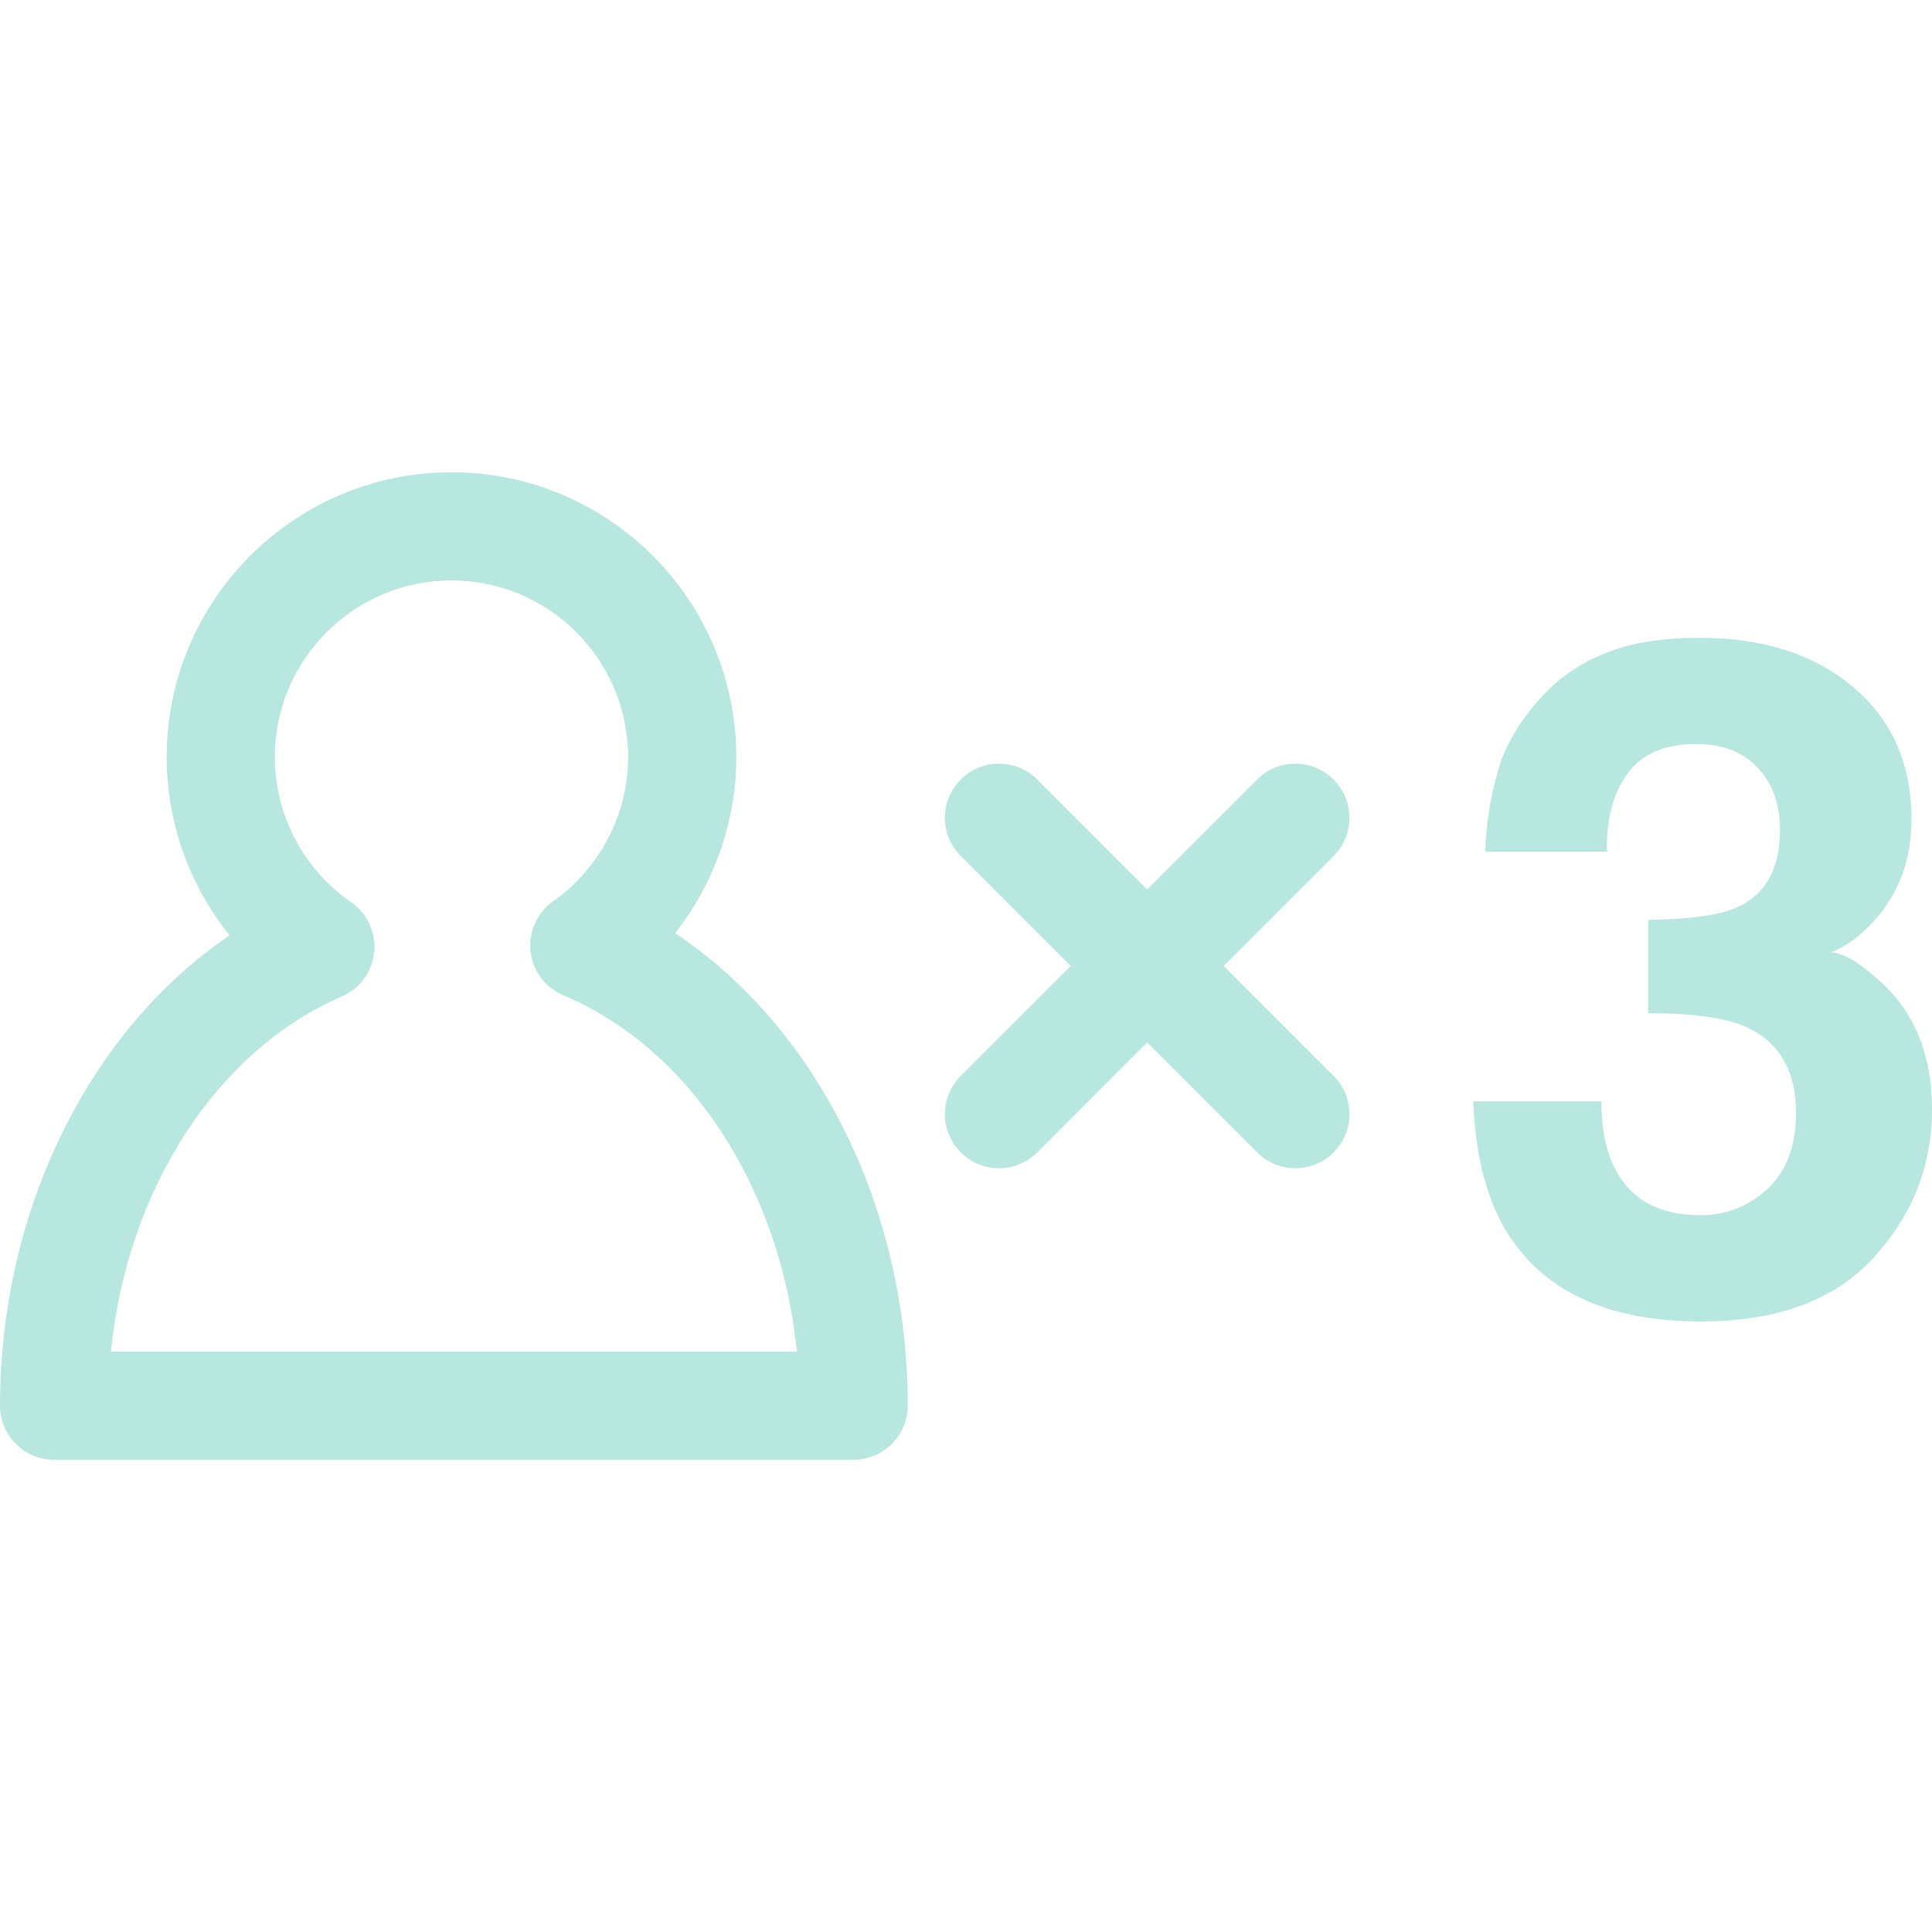
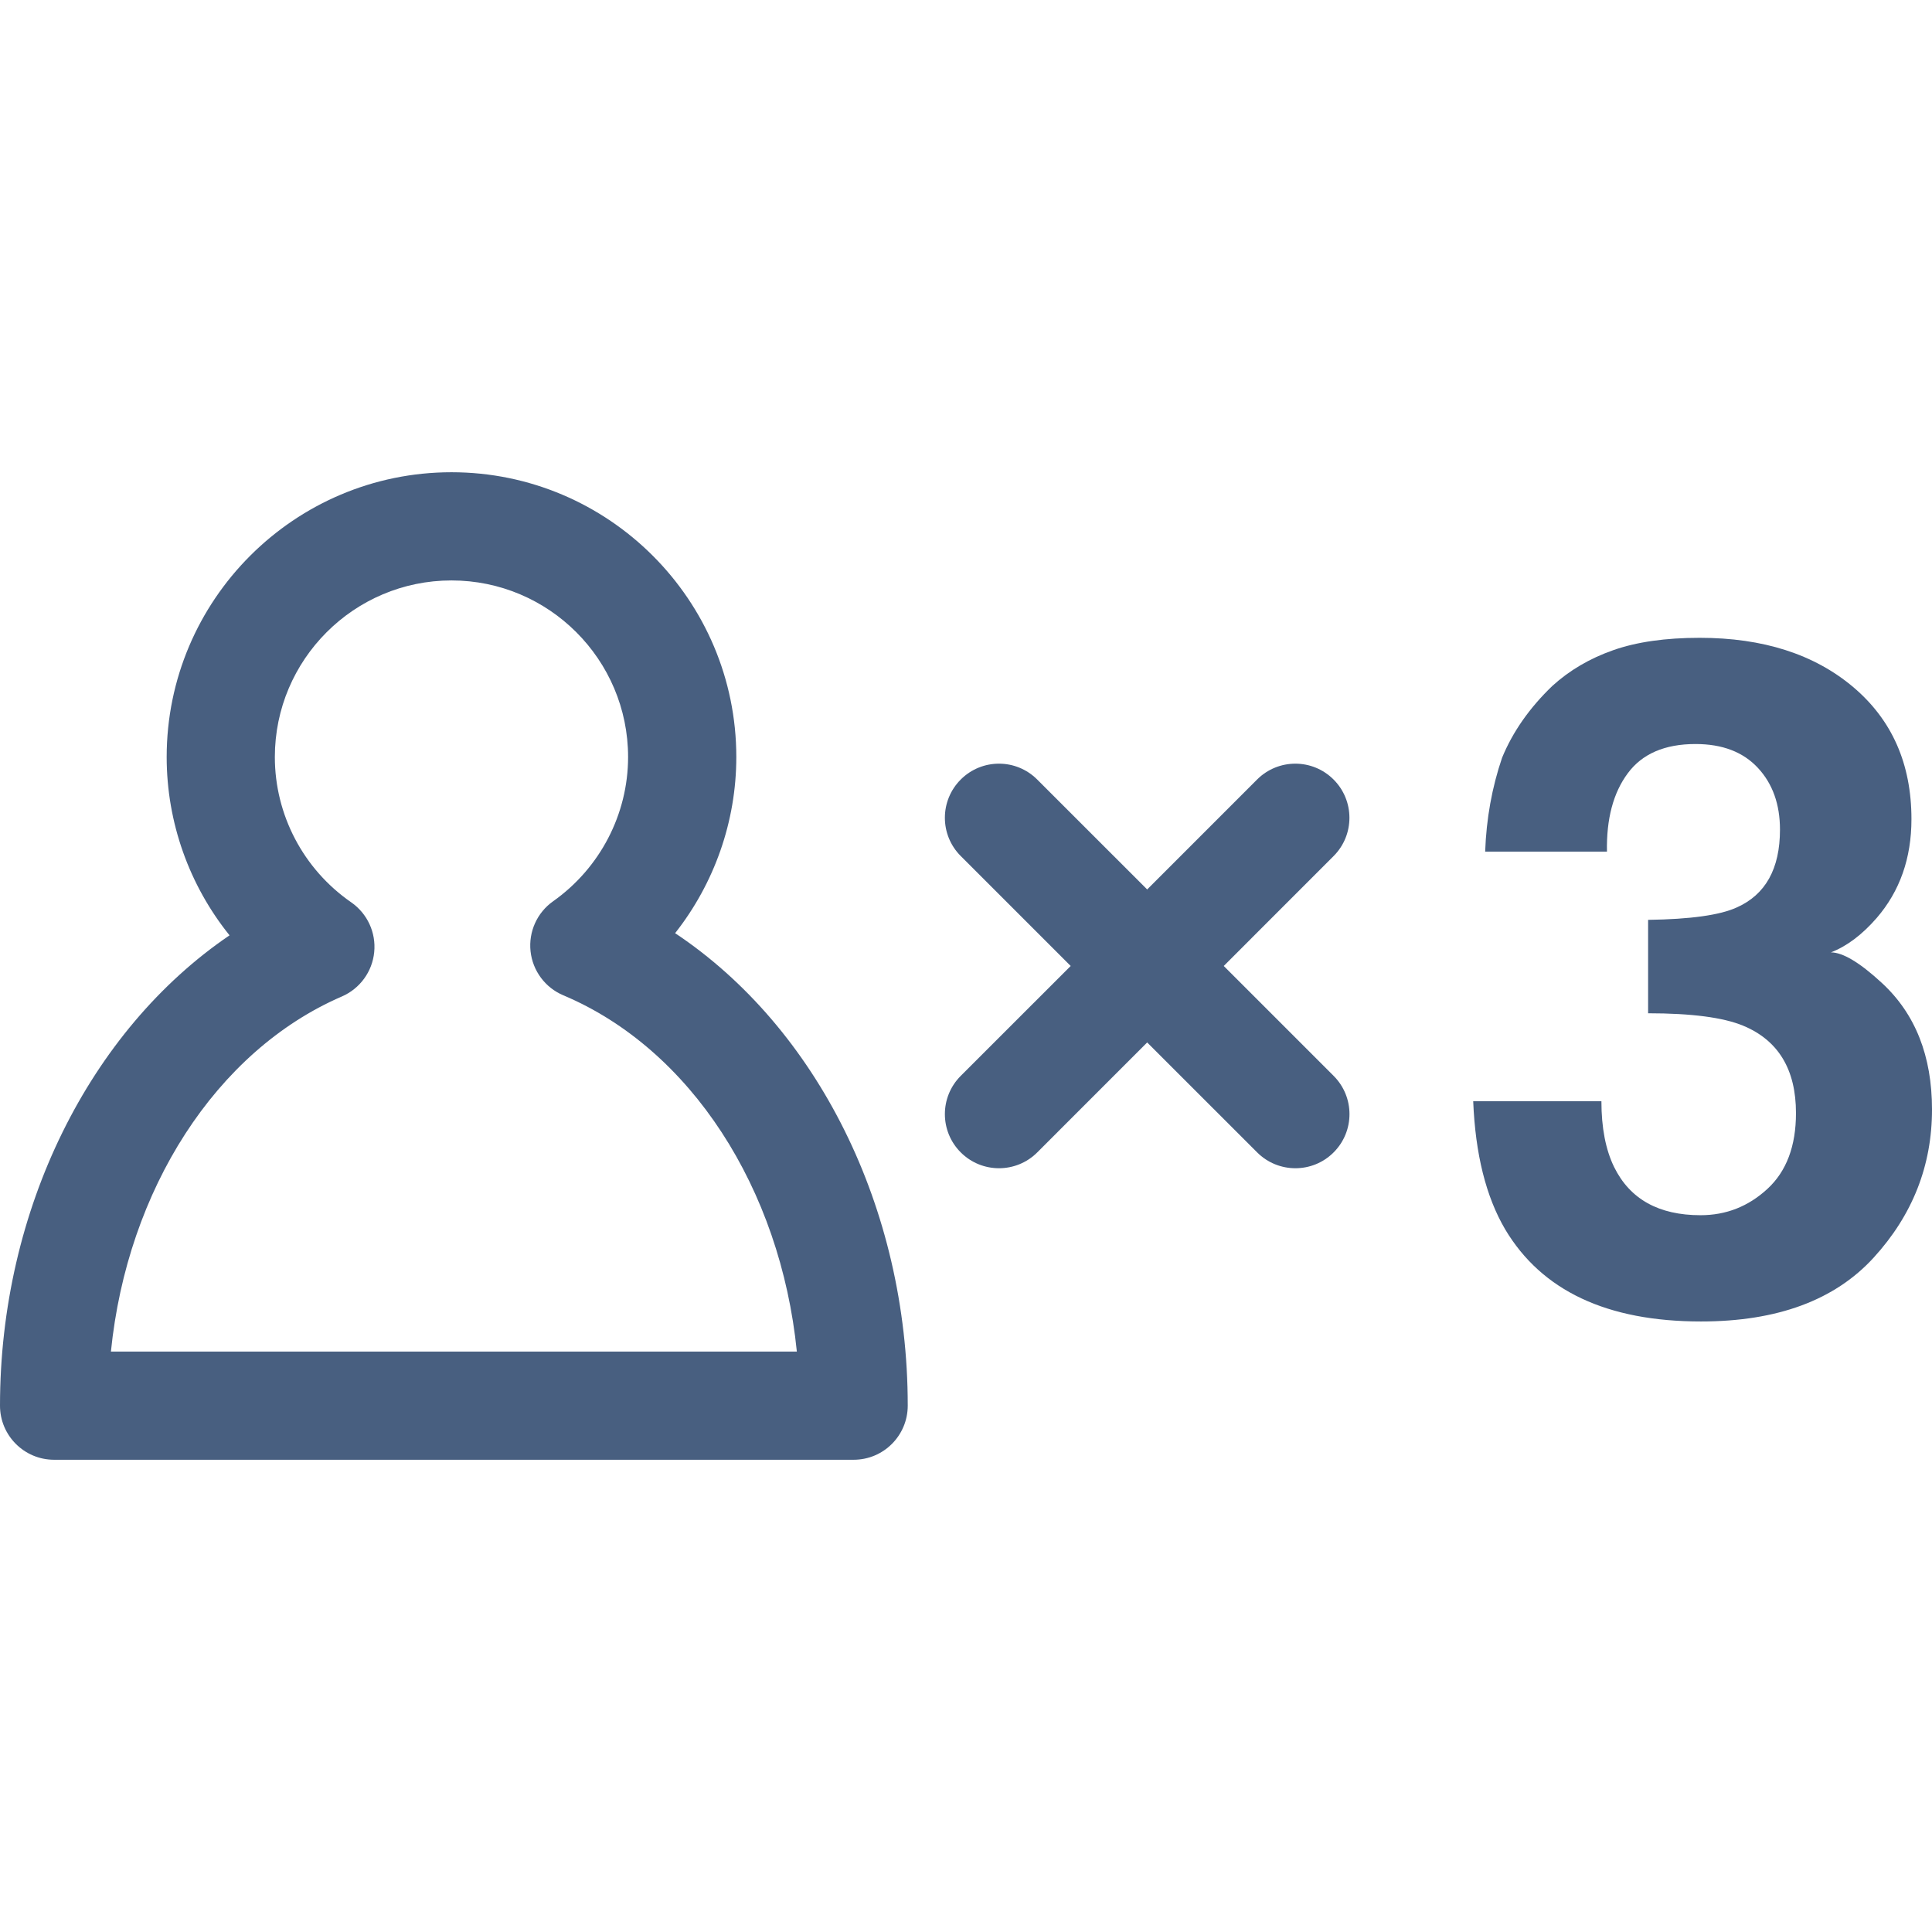
- <svg xmlns="http://www.w3.org/2000/svg" version="1.1" id="Capa_1" x="0px" y="0px" width="20px" height="20px" viewBox="0 0 255.999 255.999" style="enable-background:new 0 0 255.999 255.999;" xml:space="preserve">
+ <svg xmlns="http://www.w3.org/2000/svg" version="1.1" id="Capa_1" x="0px" y="0px" width="35px" height="35px" viewBox="0 0 255.999 255.999" style="enable-background:new 0 0 255.999 255.999;" xml:space="preserve">
  <g>
    <g>
      <g>
-         <path d="M89.456,123.649c5.186-6.585,8.109-14.797,8.109-23.34c0-20.808-16.928-37.735-37.74-37.735    c-20.813,0-37.74,16.927-37.74,37.735c0,8.688,3.005,17.009,8.331,23.627C11.892,136.52,0,160.274,0,186.256    c0,3.958,3.209,7.169,7.169,7.169h105.942c3.962,0,7.169-3.211,7.169-7.169C120.287,160.018,108.228,136.146,89.456,123.649z     M14.697,179.092c2.166-21.431,13.917-39.843,30.6-47.053c2.39-1.036,4.035-3.286,4.287-5.876    c0.259-2.595-0.912-5.118-3.052-6.604c-6.333-4.387-10.113-11.583-10.113-19.25c0-12.904,10.5-23.398,23.403-23.398    c12.904,0,23.403,10.494,23.403,23.398c0,7.57-3.713,14.713-9.937,19.116c-2.126,1.5-3.267,4.042-2.987,6.63    c0.282,2.585,1.946,4.821,4.345,5.829c16.881,7.117,28.766,25.59,30.94,47.207H14.697z" data-original="#000000" class="active-path" data-old_color="#000000" fill="#b8e7df" />
-         <path d="M176.705,103.292c-2.801-2.803-7.332-2.803-10.137,0l-14.562,14.566l-14.57-14.566c-2.801-2.803-7.334-2.803-10.135,0    c-2.8,2.8-2.8,7.334,0,10.135l14.568,14.57l-14.568,14.562c-2.8,2.8-2.8,7.336,0,10.137c1.4,1.4,3.234,2.1,5.07,2.1    c1.835,0,3.673-0.699,5.073-2.1l14.562-14.566l14.57,14.566c1.4,1.4,3.234,2.1,5.069,2.1c1.838,0,3.668-0.699,5.068-2.1    c2.8-2.801,2.8-7.337,0-10.137l-14.562-14.562l14.562-14.57C179.505,110.631,179.505,106.092,176.705,103.292z" data-original="#000000" class="active-path" data-old_color="#000000" fill="#b8e7df" />
-         <path d="M242.604,126.195c2.1-0.812,4.121-2.326,6.062-4.553c3.075-3.561,4.61-7.929,4.61-13.105    c0-7.32-2.576-13.156-7.724-17.504c-5.152-4.345-11.938-6.52-20.339-6.52c-4.527,0-8.345,0.546-11.453,1.639    c-3.113,1.092-5.797,2.672-8.064,4.732c-3.029,2.91-5.251,6.083-6.665,9.525c-1.335,3.922-2.086,8.067-2.24,12.436h16.139    c-0.084-4.327,0.831-7.787,2.754-10.377c1.913-2.59,4.909-3.881,8.979-3.881c3.557,0,6.305,1.052,8.261,3.155    c1.96,2.103,2.931,4.838,2.931,8.191c0,5.176-1.913,8.618-5.74,10.314c-2.222,1.013-6.128,1.559-11.733,1.638v12.379    c5.722,0,9.923,0.546,12.578,1.639c4.681,1.941,7.015,5.806,7.015,11.593c0,4.363-1.26,7.71-3.78,10.034    c-2.53,2.334-5.479,3.491-8.868,3.491c-5.53,0-9.343-2.119-11.443-6.371c-1.129-2.31-1.689-5.218-1.689-8.731h-16.988    c0.28,6.991,1.694,12.661,4.242,16.988c4.85,8.13,13.493,12.194,25.94,12.194c10.104,0,17.726-2.818,22.882-8.461    c5.153-5.643,7.729-12.186,7.729-19.625c0-7.08-2.203-12.662-6.618-16.746C246.445,127.549,244.182,126.195,242.604,126.195z" data-original="#000000" class="active-path" data-old_color="#000000" fill="#b8e7df" />
+         <path d="M89.456,123.649c5.186-6.585,8.109-14.797,8.109-23.34c0-20.808-16.928-37.735-37.74-37.735    c-20.813,0-37.74,16.927-37.74,37.735c0,8.688,3.005,17.009,8.331,23.627C11.892,136.52,0,160.274,0,186.256    c0,3.958,3.209,7.169,7.169,7.169h105.942c3.962,0,7.169-3.211,7.169-7.169C120.287,160.018,108.228,136.146,89.456,123.649z     M14.697,179.092c2.166-21.431,13.917-39.843,30.6-47.053c2.39-1.036,4.035-3.286,4.287-5.876    c0.259-2.595-0.912-5.118-3.052-6.604c-6.333-4.387-10.113-11.583-10.113-19.25c0-12.904,10.5-23.398,23.403-23.398    c12.904,0,23.403,10.494,23.403,23.398c0,7.57-3.713,14.713-9.937,19.116c-2.126,1.5-3.267,4.042-2.987,6.63    c0.282,2.585,1.946,4.821,4.345,5.829c16.881,7.117,28.766,25.59,30.94,47.207H14.697z" data-original="#000000" class="active-path" data-old_color="#000000" fill="#485f80" />
+         <path d="M176.705,103.292c-2.801-2.803-7.332-2.803-10.137,0l-14.562,14.566l-14.57-14.566c-2.801-2.803-7.334-2.803-10.135,0    c-2.8,2.8-2.8,7.334,0,10.135l14.568,14.57l-14.568,14.562c-2.8,2.8-2.8,7.336,0,10.137c1.4,1.4,3.234,2.1,5.07,2.1    c1.835,0,3.673-0.699,5.073-2.1l14.562-14.566l14.57,14.566c1.4,1.4,3.234,2.1,5.069,2.1c1.838,0,3.668-0.699,5.068-2.1    c2.8-2.801,2.8-7.337,0-10.137l-14.562-14.562l14.562-14.57C179.505,110.631,179.505,106.092,176.705,103.292z" data-original="#000000" class="active-path" data-old_color="#000000" fill="#485f80" />
+         <path d="M242.604,126.195c2.1-0.812,4.121-2.326,6.062-4.553c3.075-3.561,4.61-7.929,4.61-13.105    c0-7.32-2.576-13.156-7.724-17.504c-5.152-4.345-11.938-6.52-20.339-6.52c-4.527,0-8.345,0.546-11.453,1.639    c-3.113,1.092-5.797,2.672-8.064,4.732c-3.029,2.91-5.251,6.083-6.665,9.525c-1.335,3.922-2.086,8.067-2.24,12.436h16.139    c-0.084-4.327,0.831-7.787,2.754-10.377c1.913-2.59,4.909-3.881,8.979-3.881c3.557,0,6.305,1.052,8.261,3.155    c1.96,2.103,2.931,4.838,2.931,8.191c0,5.176-1.913,8.618-5.74,10.314c-2.222,1.013-6.128,1.559-11.733,1.638v12.379    c5.722,0,9.923,0.546,12.578,1.639c4.681,1.941,7.015,5.806,7.015,11.593c0,4.363-1.26,7.71-3.78,10.034    c-2.53,2.334-5.479,3.491-8.868,3.491c-5.53,0-9.343-2.119-11.443-6.371c-1.129-2.31-1.689-5.218-1.689-8.731h-16.988    c0.28,6.991,1.694,12.661,4.242,16.988c4.85,8.13,13.493,12.194,25.94,12.194c10.104,0,17.726-2.818,22.882-8.461    c5.153-5.643,7.729-12.186,7.729-19.625c0-7.08-2.203-12.662-6.618-16.746C246.445,127.549,244.182,126.195,242.604,126.195z" data-original="#000000" class="active-path" data-old_color="#000000" fill="#485f80" />
      </g>
    </g>
  </g>
</svg>
